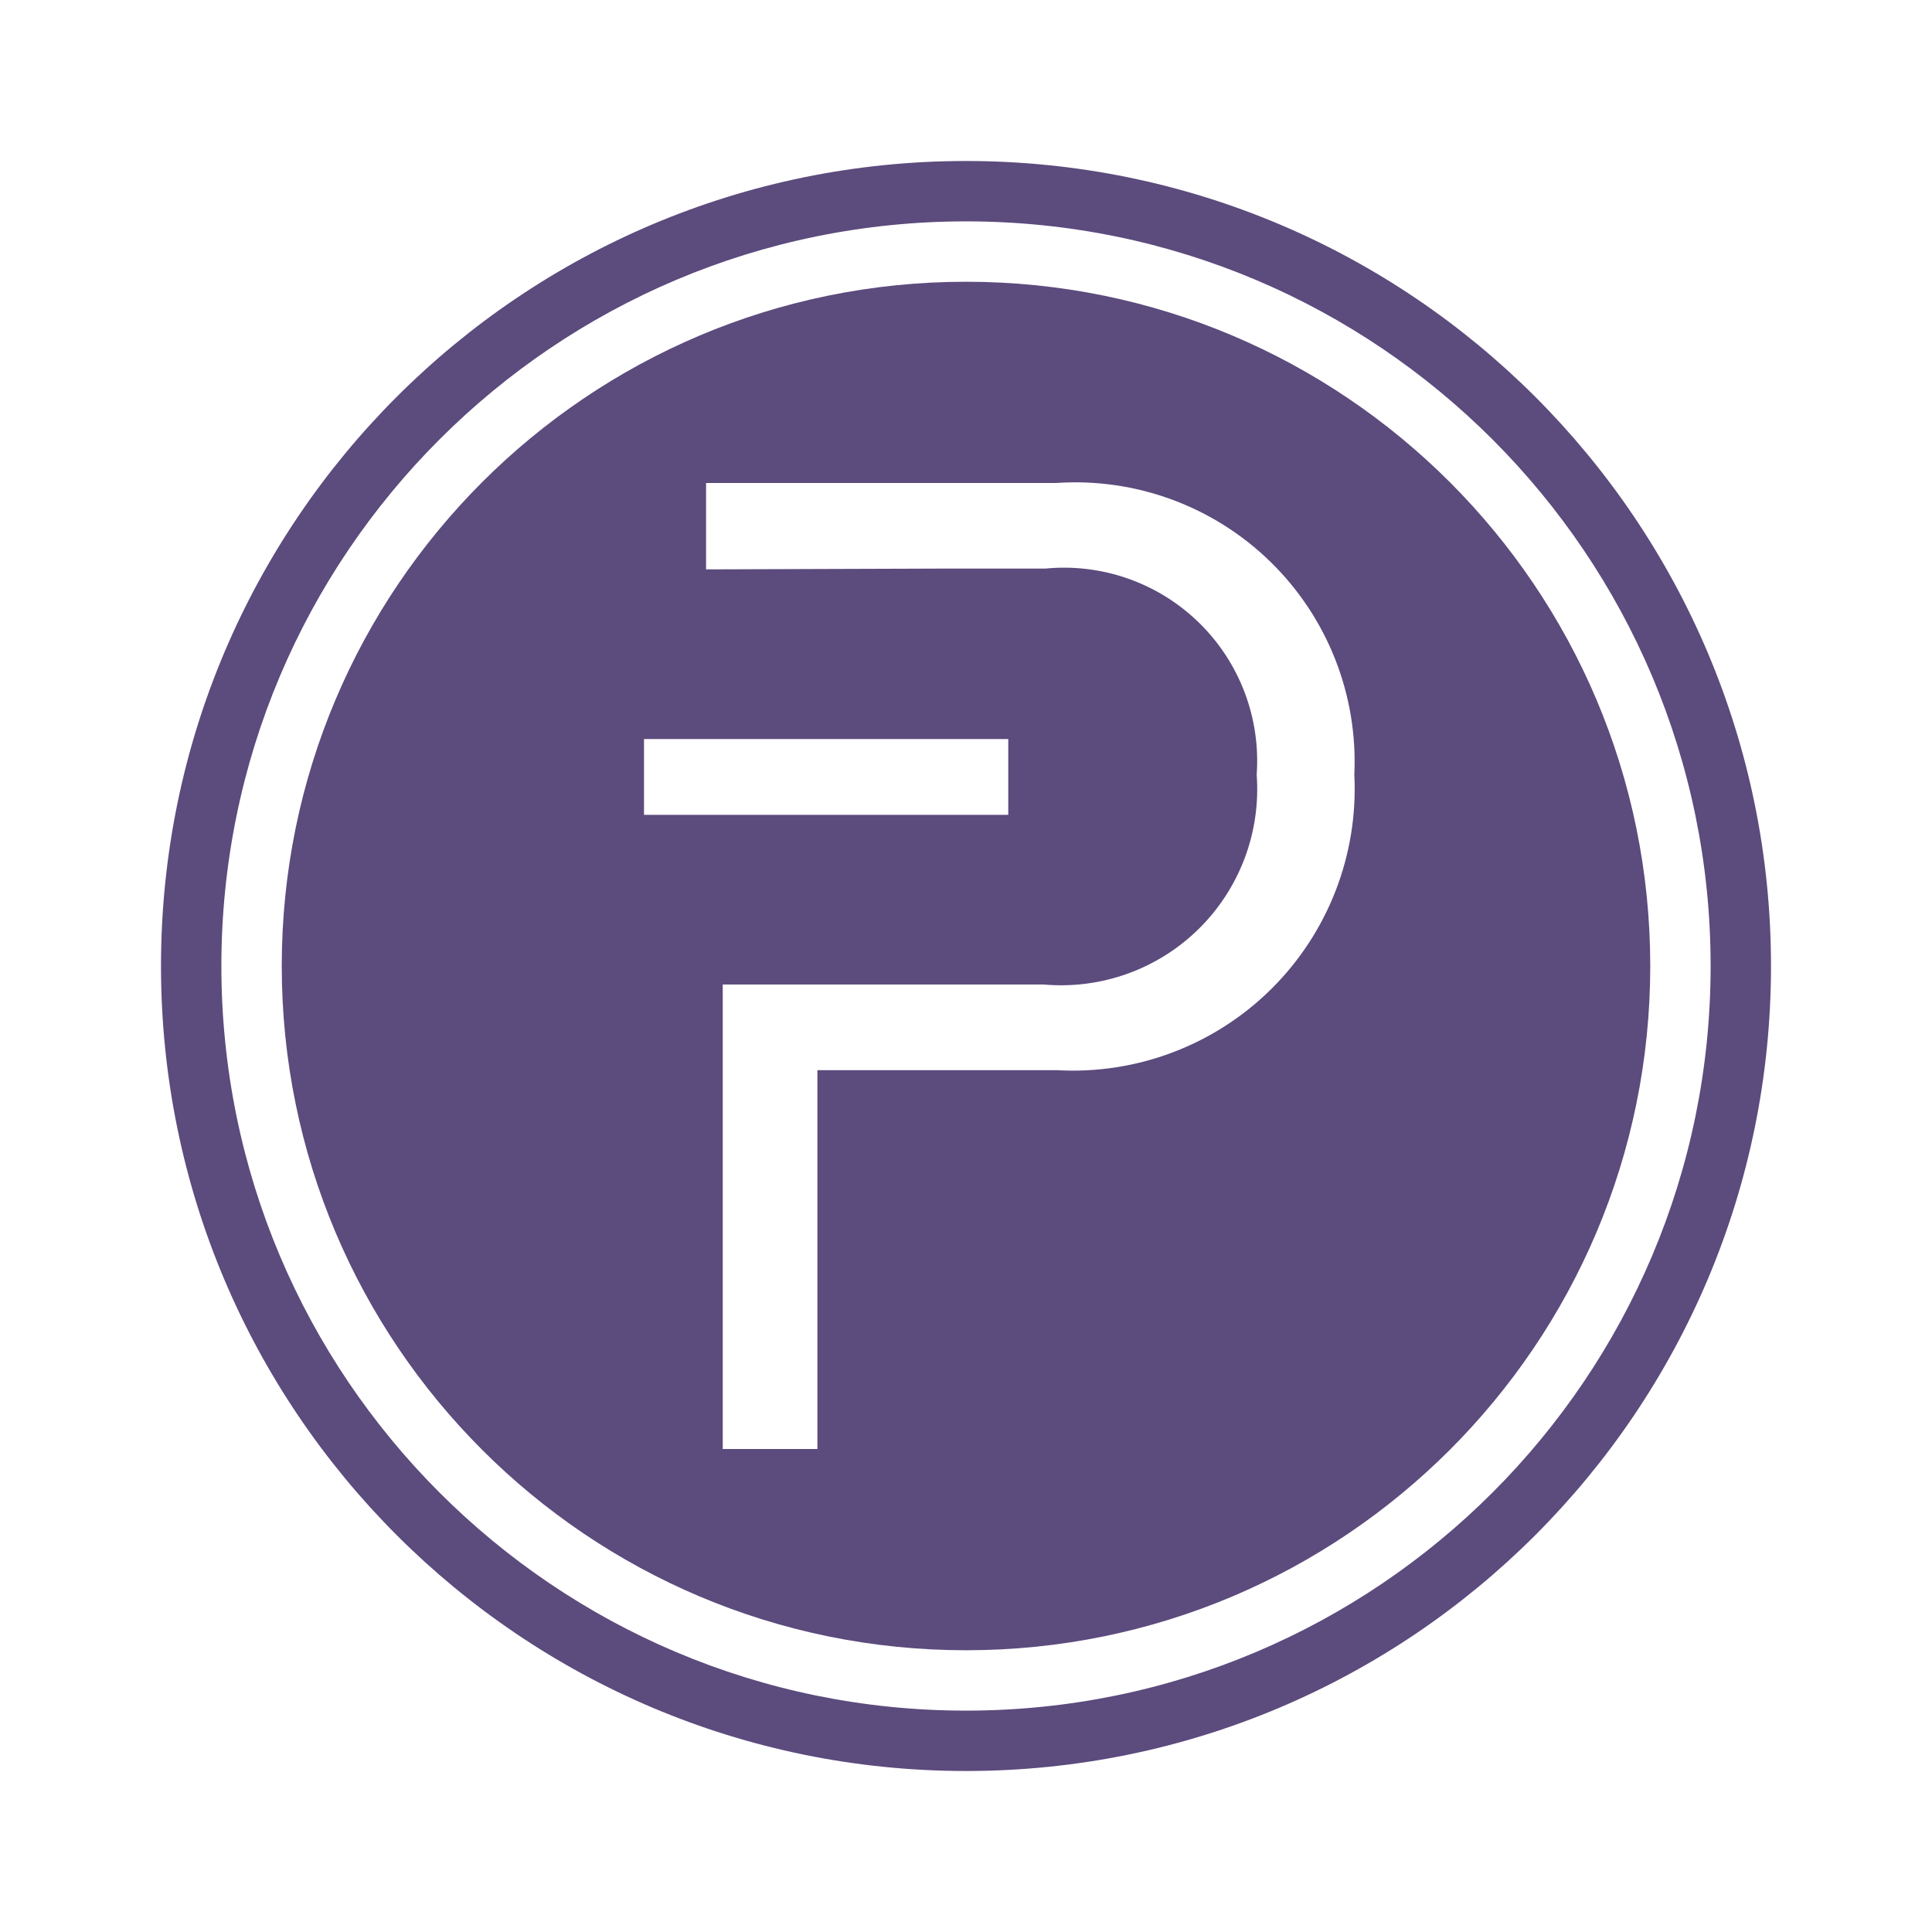
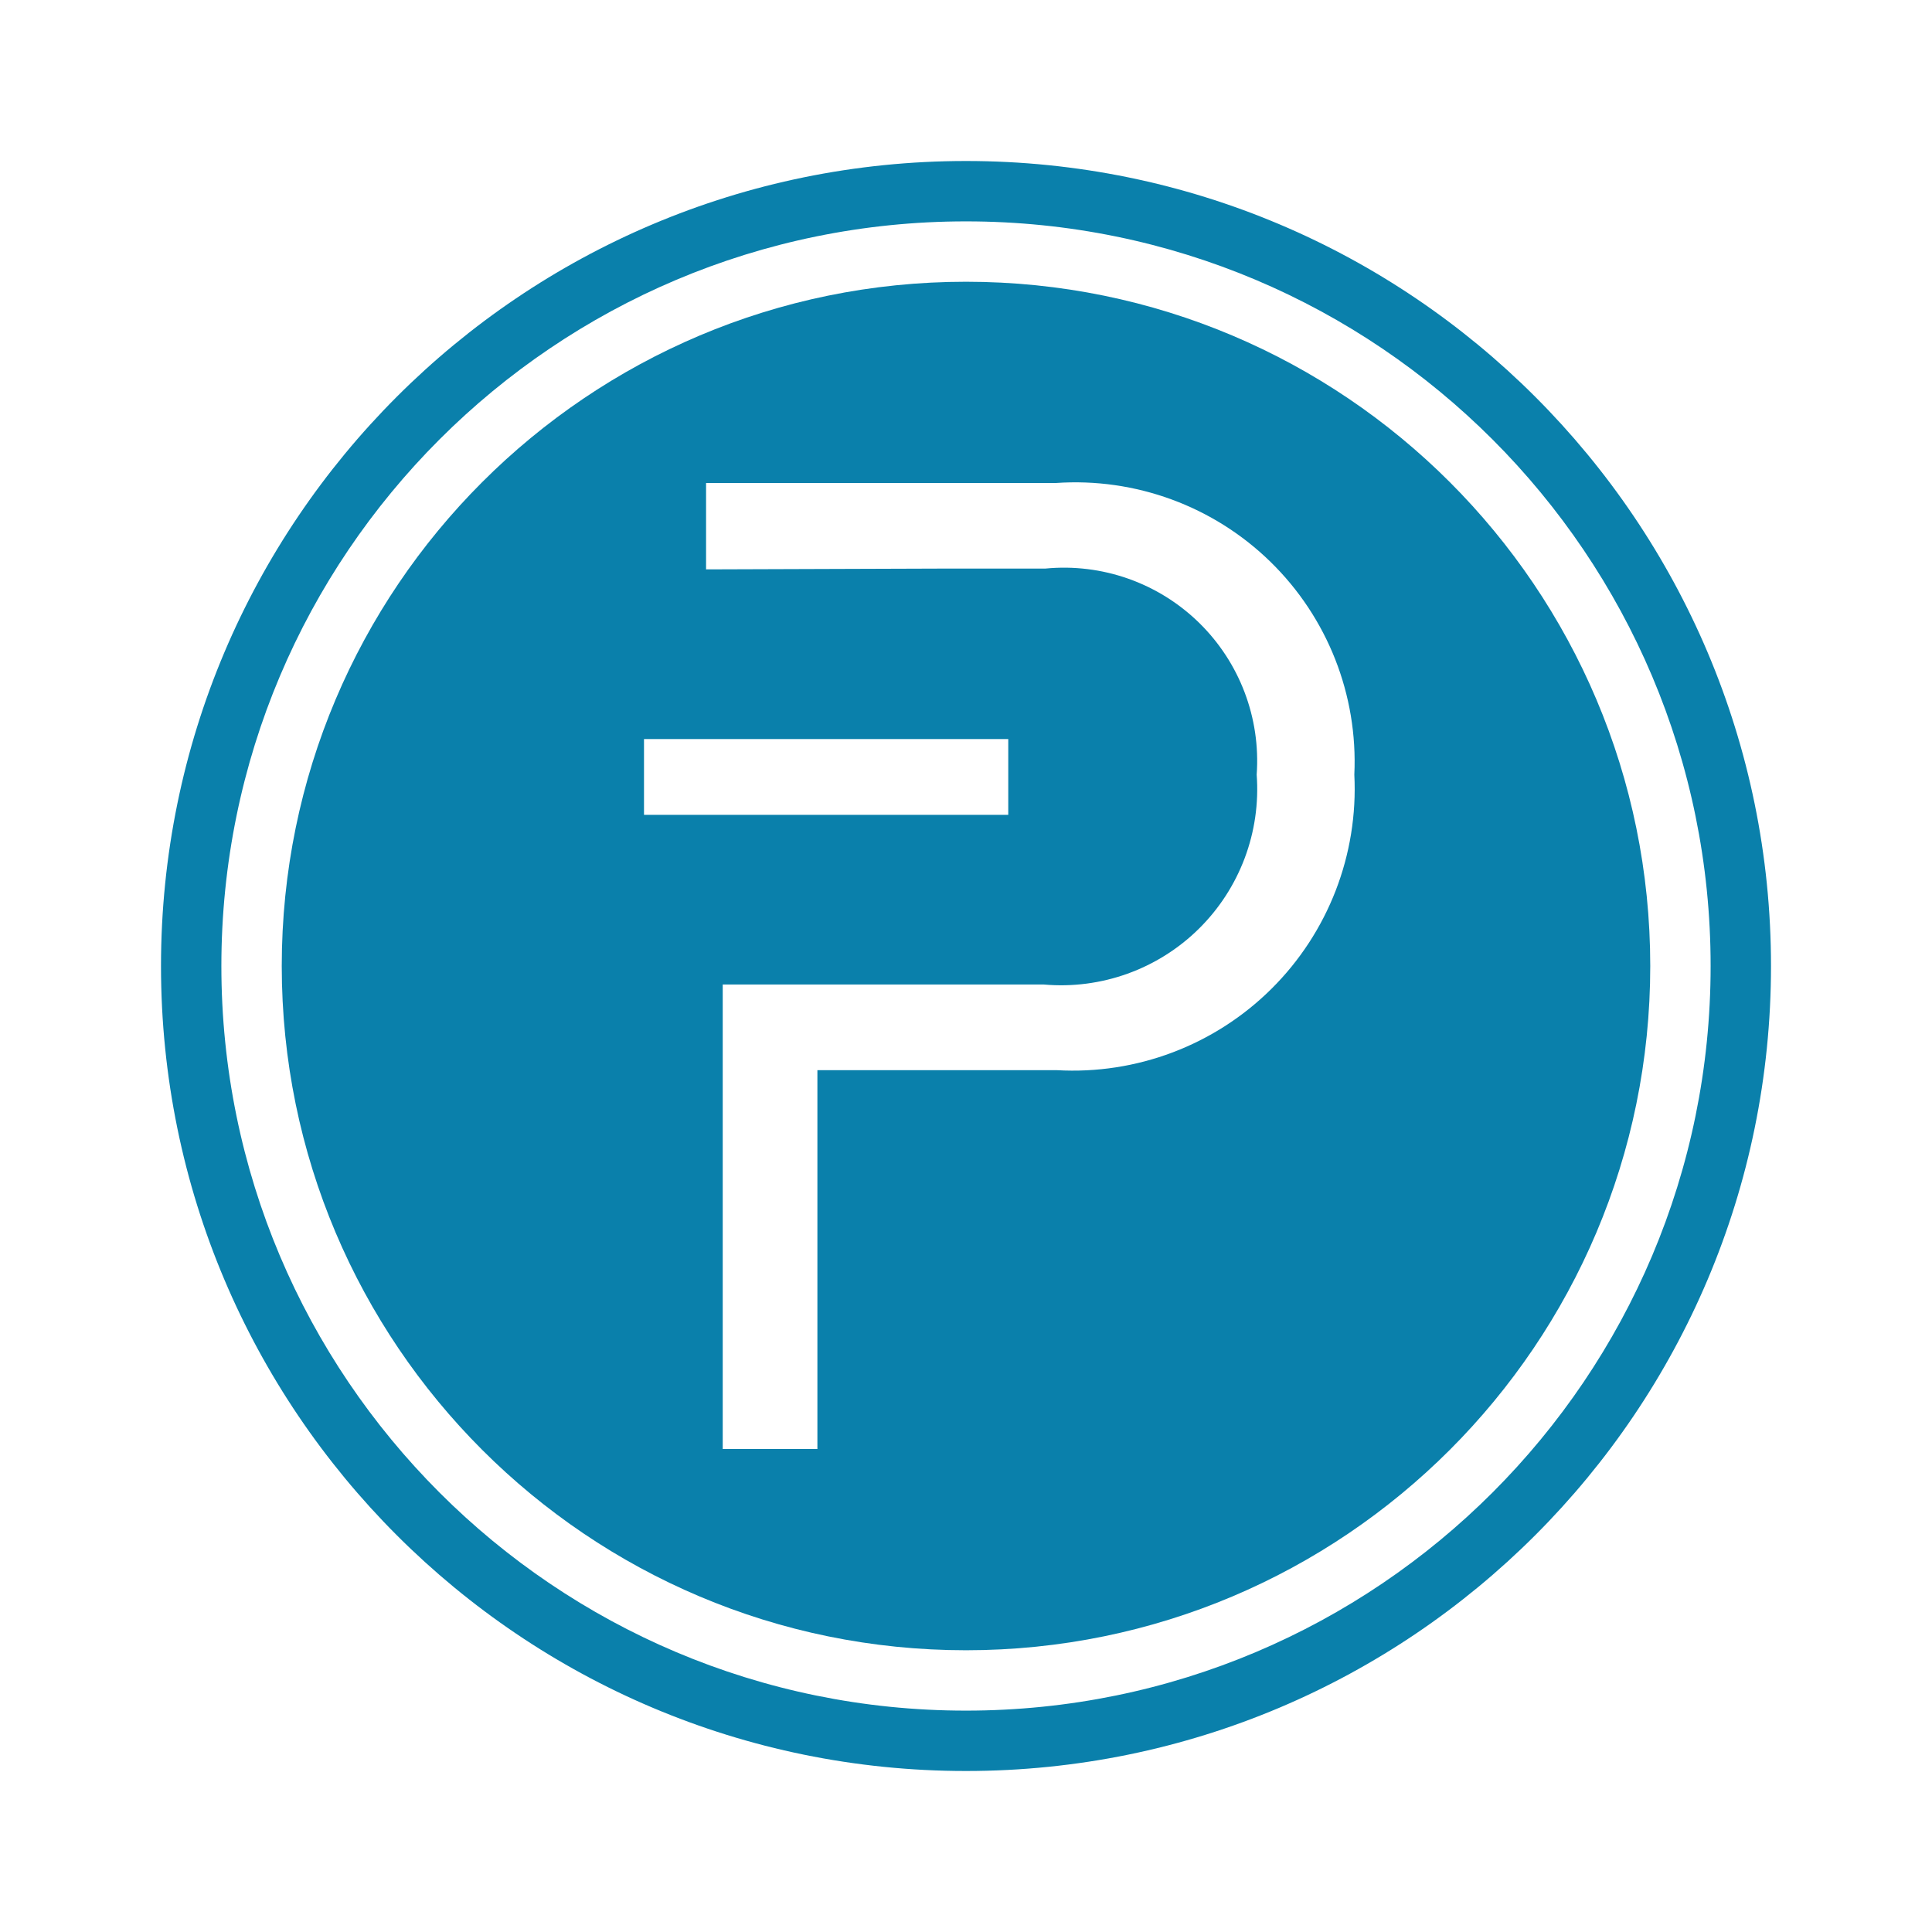
<svg xmlns="http://www.w3.org/2000/svg" id="ic_piv" width="24" height="24" viewBox="0 0 24 24">
  <defs>
    <style type="text/css">
-             .cls-1{fill:#5c4b7d}.cls-2{fill:none}
+             .cls-1{fill:#0a80ab}.cls-2{fill:none}
        </style>
  </defs>
  <g id="Group_8935" data-name="Group 8935">
    <g id="Group_8934" data-name="Group 8934">
      <path id="Path_18928" d="M12 2a10 10 0 1 0 10 10A10 10 0 0 0 12 2zm0 19.25A9.25 9.25 0 1 1 21.25 12 9.25 9.25 0 0 1 12 21.25z" class="cls-1" data-name="Path 18928" />
      <path id="Path_18929" d="M12 3.5a8.5 8.5 0 1 0 8.5 8.5A8.5 8.5 0 0 0 12 3.5zM8 9.181h4.525v.941H8zm5.127 4.113h-2.973V18H8.978v-5.77h3.989a2.436 2.436 0 0 0 2.644-2.607 2.4 2.4 0 0 0-2.625-2.56h-1.242l-2.973.01V6h4.346a3.47 3.47 0 0 1 3.707 3.623 3.5 3.5 0 0 1-3.697 3.671z" class="cls-1" data-name="Path 18929" />
    </g>
  </g>
  <path id="Rectangle_4543" d="M0 0h24v24H0z" class="cls-2" data-name="Rectangle 4543" />
</svg>
